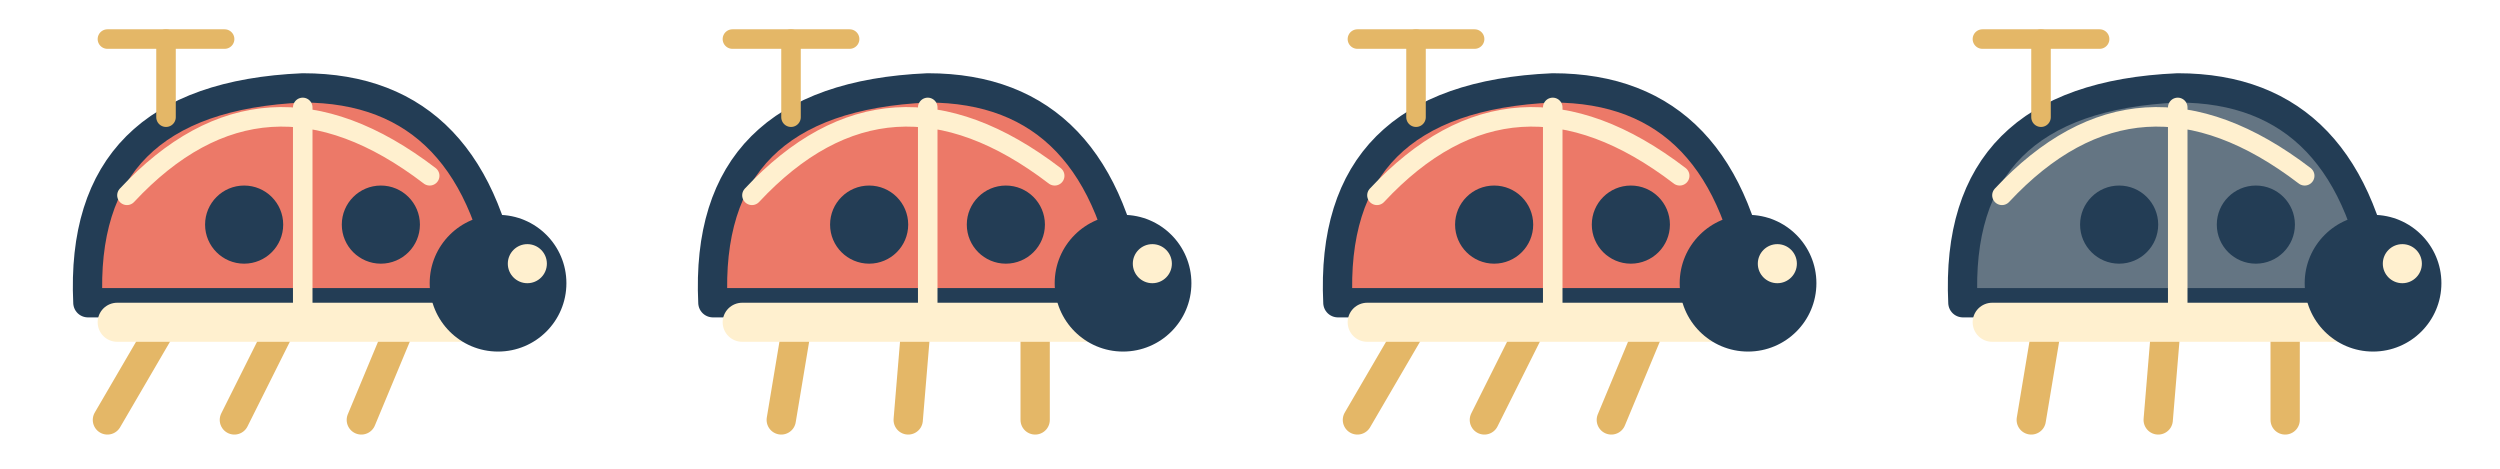
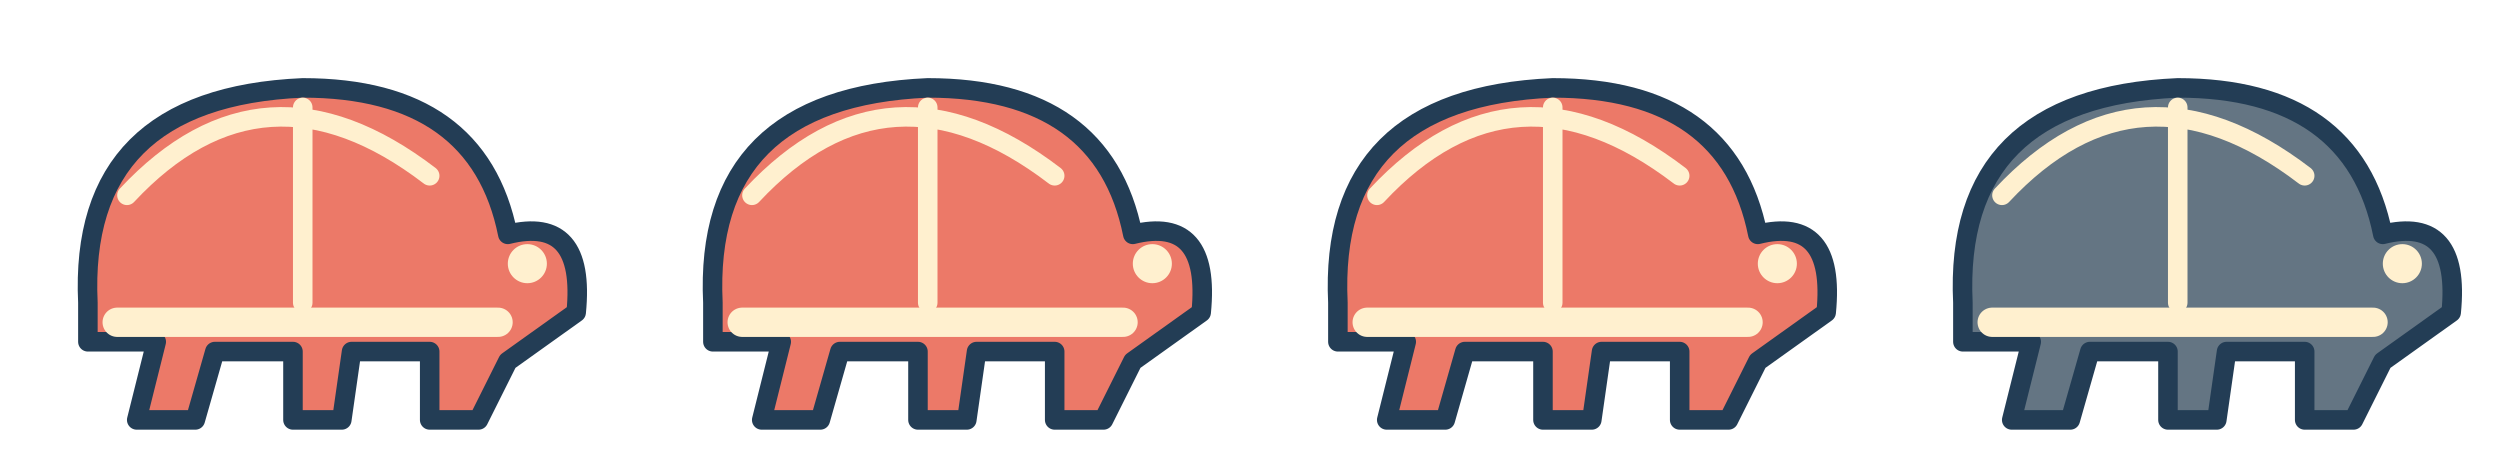
<svg xmlns="http://www.w3.org/2000/svg" width="256" height="48" viewBox="0 0 256 48">
  <g transform="translate(0 0)">
-     <path d="M18 31L11 43" fill="none" stroke="#e4b767" stroke-width="3" stroke-linecap="round" stroke-linejoin="round" />
-     <path d="M30 31L24 43" fill="none" stroke="#e4b767" stroke-width="3" stroke-linecap="round" stroke-linejoin="round" />
-     <path d="M42 31L37 43" fill="none" stroke="#e4b767" stroke-width="3" stroke-linecap="round" stroke-linejoin="round" />
-     <path d="M9 31Q8 10 31 9Q49 9 52 31Z" fill="#ec7968" stroke="#233d55" stroke-width="3" stroke-linecap="round" stroke-linejoin="round" />
+     <path d="M9 31Q8 10 31 9Q49 9 52 24Q60 22 59 32L52 37L49 43L44 43L44 36L36 36L35 43L30 43L30 36L22 36L20 43L14 43L16 35L9 35Z" fill="#ec7968" stroke="#233d55" stroke-width="2" stroke-linecap="round" stroke-linejoin="round" />
    <path d="M13 20Q27 5 44 18M31 11L31 31" fill="none" stroke="#fff0cf" stroke-width="2" stroke-linecap="round" stroke-linejoin="round" />
-     <ellipse cx="25" cy="23" rx="4" ry="4" fill="#233d55" stroke="none" stroke-width="2" />
-     <ellipse cx="39" cy="23" rx="4" ry="4" fill="#233d55" stroke="none" stroke-width="2" />
-     <path d="M12 33L51 33" fill="none" stroke="#fff0cf" stroke-width="4" stroke-linecap="round" stroke-linejoin="round" />
-     <ellipse cx="51" cy="29" rx="7" ry="7" fill="#233d55" stroke="none" stroke-width="2" />
+     <path d="M12 33L51 33" fill="none" stroke="#fff0cf" stroke-width="3" stroke-linecap="round" stroke-linejoin="round" />
    <ellipse cx="54" cy="27" rx="2" ry="2" fill="#fff0cf" stroke="none" stroke-width="2" />
-     <path d="M17 12L17 4" fill="none" stroke="#e4b767" stroke-width="2" stroke-linecap="round" stroke-linejoin="round" />
-     <path d="M11 4L23 4" fill="none" stroke="#e4b767" stroke-width="2" stroke-linecap="round" stroke-linejoin="round" />
  </g>
  <g transform="translate(64 0)">
-     <path d="M18 31L16 43" fill="none" stroke="#e4b767" stroke-width="3" stroke-linecap="round" stroke-linejoin="round" />
-     <path d="M30 31L29 43" fill="none" stroke="#e4b767" stroke-width="3" stroke-linecap="round" stroke-linejoin="round" />
-     <path d="M42 31L42 43" fill="none" stroke="#e4b767" stroke-width="3" stroke-linecap="round" stroke-linejoin="round" />
-     <path d="M9 31Q8 10 31 9Q49 9 52 31Z" fill="#ec7968" stroke="#233d55" stroke-width="3" stroke-linecap="round" stroke-linejoin="round" />
+     <path d="M9 31Q8 10 31 9Q49 9 52 24Q60 22 59 32L52 37L49 43L44 43L44 36L36 36L35 43L30 43L30 36L22 36L20 43L14 43L16 35L9 35Z" fill="#ec7968" stroke="#233d55" stroke-width="2" stroke-linecap="round" stroke-linejoin="round" />
    <path d="M13 20Q27 5 44 18M31 11L31 31" fill="none" stroke="#fff0cf" stroke-width="2" stroke-linecap="round" stroke-linejoin="round" />
-     <ellipse cx="25" cy="23" rx="4" ry="4" fill="#233d55" stroke="none" stroke-width="2" />
-     <ellipse cx="39" cy="23" rx="4" ry="4" fill="#233d55" stroke="none" stroke-width="2" />
-     <path d="M12 33L51 33" fill="none" stroke="#fff0cf" stroke-width="4" stroke-linecap="round" stroke-linejoin="round" />
-     <ellipse cx="51" cy="29" rx="7" ry="7" fill="#233d55" stroke="none" stroke-width="2" />
+     <path d="M12 33L51 33" fill="none" stroke="#fff0cf" stroke-width="3" stroke-linecap="round" stroke-linejoin="round" />
    <ellipse cx="54" cy="27" rx="2" ry="2" fill="#fff0cf" stroke="none" stroke-width="2" />
-     <path d="M17 12L17 4" fill="none" stroke="#e4b767" stroke-width="2" stroke-linecap="round" stroke-linejoin="round" />
-     <path d="M11 4L23 4" fill="none" stroke="#e4b767" stroke-width="2" stroke-linecap="round" stroke-linejoin="round" />
  </g>
  <g transform="translate(128 0)">
-     <path d="M18 31L11 43" fill="none" stroke="#e4b767" stroke-width="3" stroke-linecap="round" stroke-linejoin="round" />
-     <path d="M30 31L24 43" fill="none" stroke="#e4b767" stroke-width="3" stroke-linecap="round" stroke-linejoin="round" />
-     <path d="M42 31L37 43" fill="none" stroke="#e4b767" stroke-width="3" stroke-linecap="round" stroke-linejoin="round" />
-     <path d="M9 31Q8 10 31 9Q49 9 52 31Z" fill="#ec7968" stroke="#233d55" stroke-width="3" stroke-linecap="round" stroke-linejoin="round" />
+     <path d="M9 31Q8 10 31 9Q49 9 52 24Q60 22 59 32L52 37L49 43L44 43L44 36L36 36L35 43L30 43L30 36L22 36L20 43L14 43L16 35L9 35Z" fill="#ec7968" stroke="#233d55" stroke-width="2" stroke-linecap="round" stroke-linejoin="round" />
    <path d="M13 20Q27 5 44 18M31 11L31 31" fill="none" stroke="#fff0cf" stroke-width="2" stroke-linecap="round" stroke-linejoin="round" />
-     <ellipse cx="25" cy="23" rx="4" ry="4" fill="#233d55" stroke="none" stroke-width="2" />
-     <ellipse cx="39" cy="23" rx="4" ry="4" fill="#233d55" stroke="none" stroke-width="2" />
-     <path d="M12 33L51 33" fill="none" stroke="#fff0cf" stroke-width="4" stroke-linecap="round" stroke-linejoin="round" />
-     <ellipse cx="51" cy="29" rx="7" ry="7" fill="#233d55" stroke="none" stroke-width="2" />
+     <path d="M12 33L51 33" fill="none" stroke="#fff0cf" stroke-width="3" stroke-linecap="round" stroke-linejoin="round" />
    <ellipse cx="54" cy="27" rx="2" ry="2" fill="#fff0cf" stroke="none" stroke-width="2" />
-     <path d="M17 12L17 4" fill="none" stroke="#e4b767" stroke-width="2" stroke-linecap="round" stroke-linejoin="round" />
-     <path d="M11 4L23 4" fill="none" stroke="#e4b767" stroke-width="2" stroke-linecap="round" stroke-linejoin="round" />
  </g>
  <g transform="translate(192 0)">
-     <path d="M18 31L16 43" fill="none" stroke="#e4b767" stroke-width="3" stroke-linecap="round" stroke-linejoin="round" />
-     <path d="M30 31L29 43" fill="none" stroke="#e4b767" stroke-width="3" stroke-linecap="round" stroke-linejoin="round" />
-     <path d="M42 31L42 43" fill="none" stroke="#e4b767" stroke-width="3" stroke-linecap="round" stroke-linejoin="round" />
-     <path d="M9 31Q8 10 31 9Q49 9 52 31Z" fill="#647583" stroke="#233d55" stroke-width="3" stroke-linecap="round" stroke-linejoin="round" />
+     <path d="M9 31Q8 10 31 9Q49 9 52 24Q60 22 59 32L52 37L49 43L44 43L44 36L36 36L35 43L30 43L30 36L22 36L20 43L14 43L16 35L9 35Z" fill="#647583" stroke="#233d55" stroke-width="2" stroke-linecap="round" stroke-linejoin="round" />
    <path d="M13 20Q27 5 44 18M31 11L31 31" fill="none" stroke="#fff0cf" stroke-width="2" stroke-linecap="round" stroke-linejoin="round" />
-     <ellipse cx="25" cy="23" rx="4" ry="4" fill="#233d55" stroke="none" stroke-width="2" />
-     <ellipse cx="39" cy="23" rx="4" ry="4" fill="#233d55" stroke="none" stroke-width="2" />
-     <path d="M12 33L51 33" fill="none" stroke="#fff0cf" stroke-width="4" stroke-linecap="round" stroke-linejoin="round" />
-     <ellipse cx="51" cy="29" rx="7" ry="7" fill="#233d55" stroke="none" stroke-width="2" />
+     <path d="M12 33L51 33" fill="none" stroke="#fff0cf" stroke-width="3" stroke-linecap="round" stroke-linejoin="round" />
    <ellipse cx="54" cy="27" rx="2" ry="2" fill="#fff0cf" stroke="none" stroke-width="2" />
-     <path d="M17 12L17 4" fill="none" stroke="#e4b767" stroke-width="2" stroke-linecap="round" stroke-linejoin="round" />
-     <path d="M11 4L23 4" fill="none" stroke="#e4b767" stroke-width="2" stroke-linecap="round" stroke-linejoin="round" />
  </g>
</svg>
